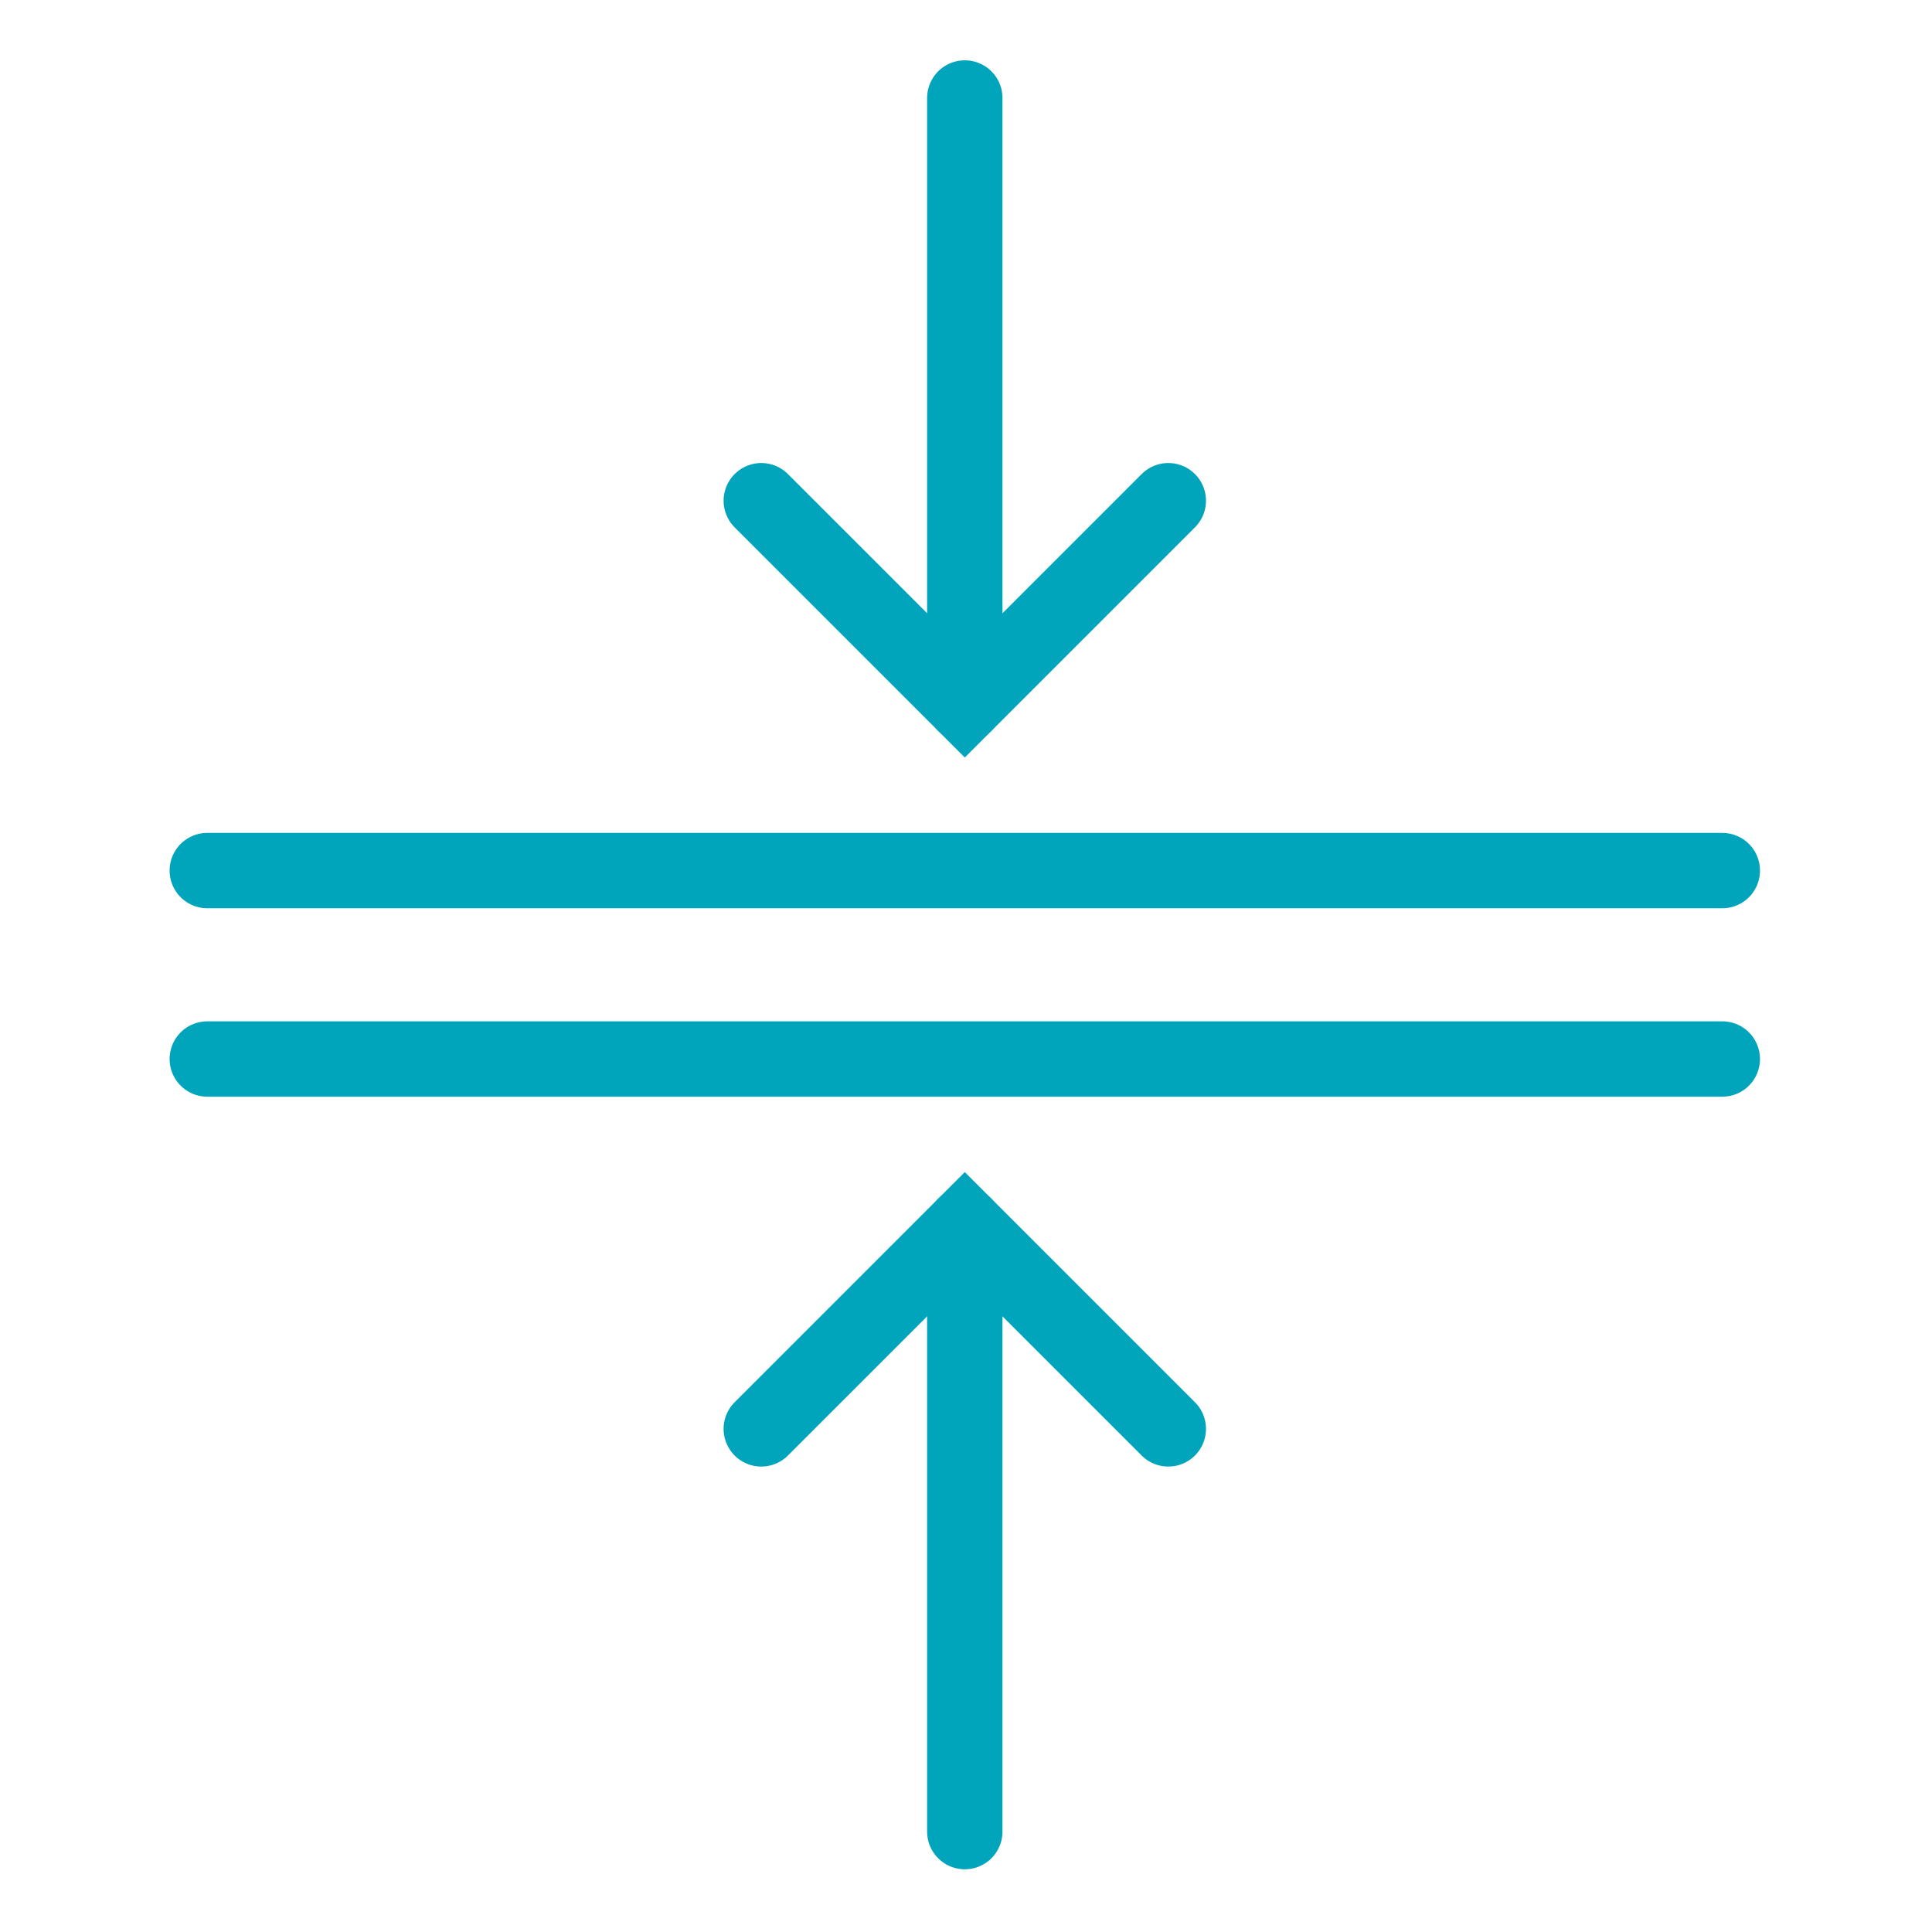
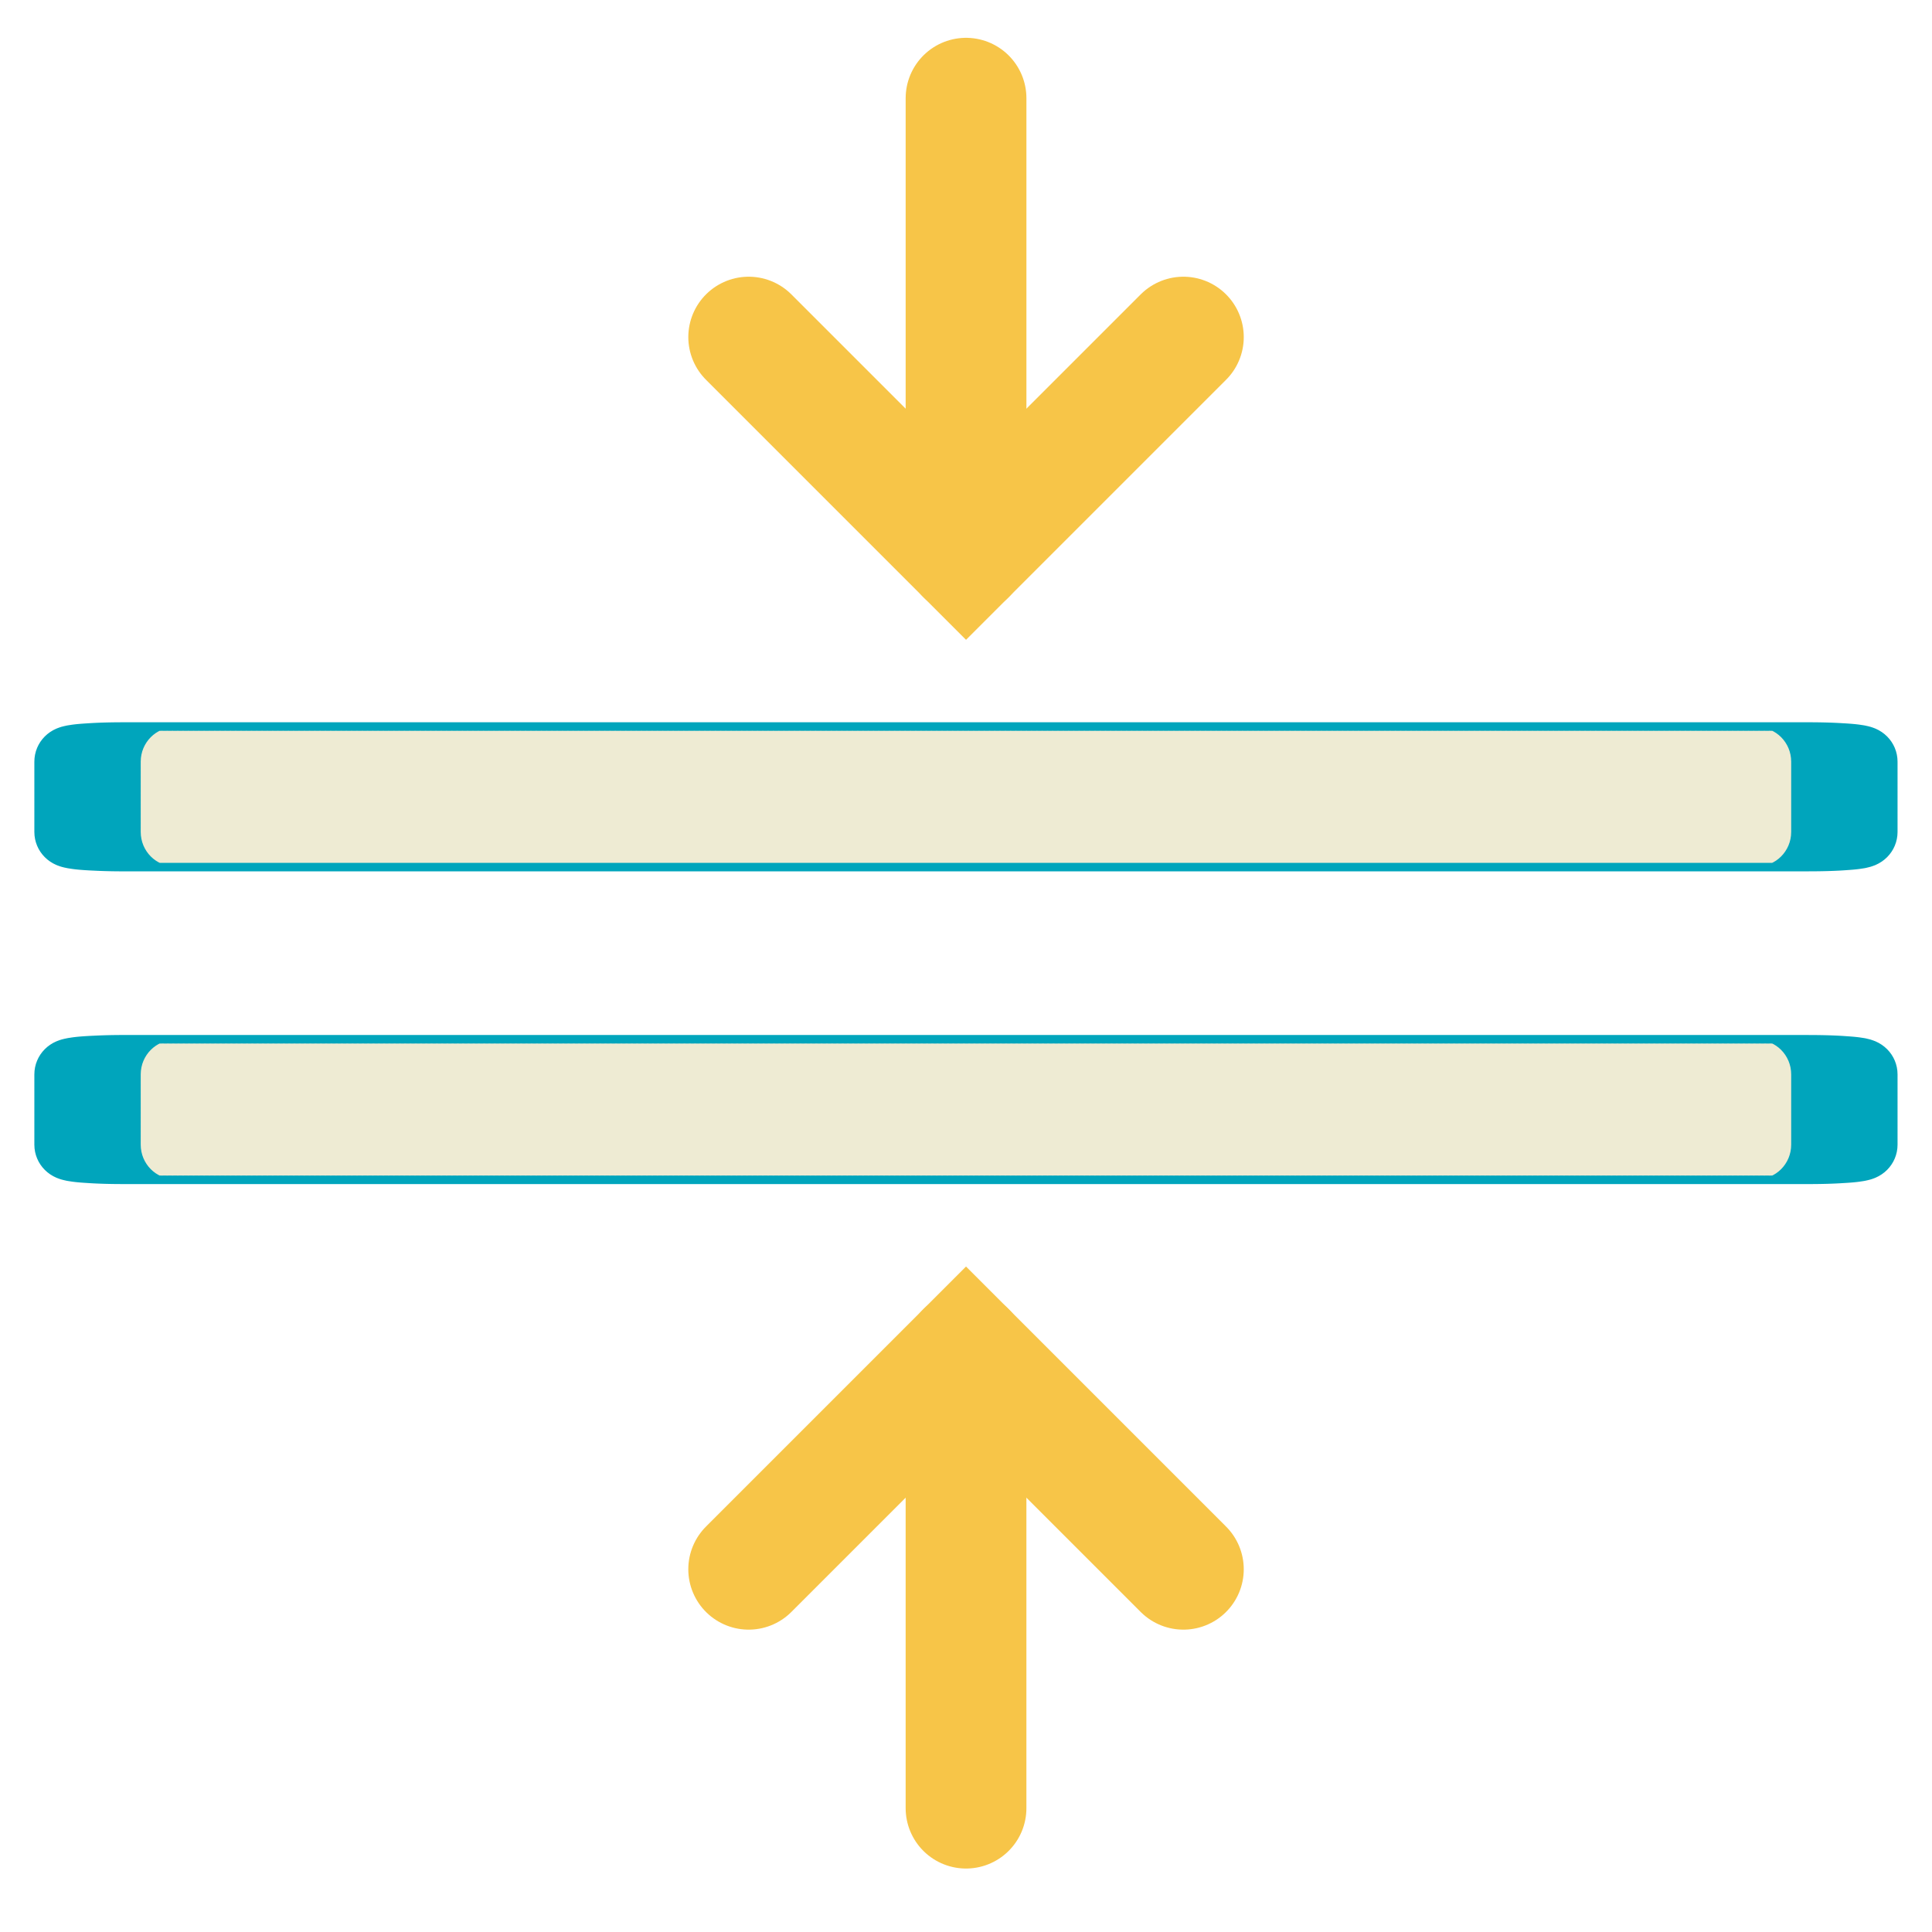
- <svg xmlns="http://www.w3.org/2000/svg" width="100%" height="100%" viewBox="0 0 534 534" version="1.1" xml:space="preserve" style="fill-rule:evenodd;clip-rule:evenodd;stroke-linecap:round;stroke-linejoin:round;stroke-miterlimit:1;">
-   <rect id="collapse-dark" x="0" y="-0" width="533.333" height="533.333" style="fill:none;" />
-   <g>
-     <path d="M57.292,240.625l418.75,-0" style="fill:none;stroke:#00a5bc;stroke-width:20.83px;" />
-     <path d="M322.917,138.394l-56.25,56.25l-56.25,-56.25" style="fill:none;stroke:#00a5bc;stroke-width:20.83px;stroke-linejoin:miter;stroke-miterlimit:10;" />
-     <path d="M266.667,27.083l-0,167.561" style="fill:none;stroke:#00a5bc;stroke-width:20.83px;" />
-     <path d="M57.292,292.708l418.75,0" style="fill:none;stroke:#00a5bc;stroke-width:20.83px;" />
-     <path d="M210.417,394.94l56.25,-56.25l56.25,56.25" style="fill:none;stroke:#00a5bc;stroke-width:20.83px;stroke-linejoin:miter;stroke-miterlimit:10;" />
-     <path d="M266.667,506.25l-0,-167.56" style="fill:none;stroke:#00a5bc;stroke-width:20.83px;" />
+ <svg xmlns="http://www.w3.org/2000/svg" width="100%" height="100%" viewBox="0 0 128 128" version="1.1" xml:space="preserve" style="fill-rule:evenodd;clip-rule:evenodd;stroke-linecap:round;stroke-miterlimit:10;">
+   <g transform="matrix(1,0,0,1,-1400,-200)">
+     <g id="collapse-dark" transform="matrix(0.248227,0,0,0.312796,1400.45,199.973)">
+       <rect x="-1.829" y="0.088" width="515.658" height="409.212" style="fill:none;" />
+       <clipPath id="_clip1">
+         <rect x="-1.829" y="0.088" width="515.658" height="409.212" />
+       </clipPath>
+       <g clip-path="url(#_clip1)">
+         <g transform="matrix(6.53373,5.27973,-5.30141,4.13156,-9059.75,-7822.96)">
+           <g transform="matrix(0.302709,-0.386833,0.30824,0.379891,1434.89,59.8402)">
+             <path d="M78.4,22.327L64,36.727L49.6,22.327" style="fill:none;stroke:rgb(247,197,72);stroke-width:8px;" />
+             <path d="M64,6.5L64,36.727" style="fill:none;stroke:rgb(247,197,72);stroke-width:8px;stroke-linejoin:round;stroke-miterlimit:1;" />
+           </g>
+         </g>
+         <g transform="matrix(-5.41086,0,0,0.343513,7095.33,146.872)">
+           <path d="M1307.33,42.333L1307.33,85.667C1307.33,97.625 1306.56,107.333 1305.6,107.333L1222.4,107.333C1221.44,107.333 1220.67,97.625 1220.67,85.667L1220.67,42.333C1220.67,30.375 1221.44,20.667 1222.4,20.667L1305.6,20.667C1306.56,20.667 1307.33,30.375 1307.33,42.333Z" style="fill:rgb(238,235,211);stroke:rgb(0,165,188);stroke-width:5.25px;stroke-linejoin:round;stroke-miterlimit:1;stroke-dasharray:0,0.26,0,0,0,0;" />
+         </g>
+         <g transform="matrix(6.53373,-5.27973,-5.30141,-4.13156,-9059.75,8226.91)">
+           <g transform="matrix(0.302709,-0.386833,-0.30824,-0.379891,1473.82,107.82)">
+             <path d="M49.6,103.972L64,89.572L78.4,103.972" style="fill:none;stroke:rgb(247,197,72);stroke-width:8px;" />
+             <path d="M64,119.799L64,89.572" style="fill:none;stroke:rgb(247,197,72);stroke-width:8px;stroke-linejoin:round;stroke-miterlimit:1;" />
+           </g>
+         </g>
+         <g transform="matrix(-5.41086,0,0,-0.343513,7095.33,257.079)">
+           <path d="M1307.33,42.333L1307.33,85.667C1307.33,97.625 1306.56,107.333 1305.6,107.333L1222.4,107.333C1221.44,107.333 1220.67,97.625 1220.67,85.667L1220.67,42.333C1220.67,30.375 1221.44,20.667 1222.4,20.667L1305.6,20.667C1306.56,20.667 1307.33,30.375 1307.33,42.333Z" style="fill:rgb(238,235,211);stroke:rgb(0,165,188);stroke-width:5.25px;stroke-linejoin:round;stroke-miterlimit:1;stroke-dasharray:0,0.26,0,0,0,0;" />
+         </g>
+       </g>
+     </g>
  </g>
</svg>
